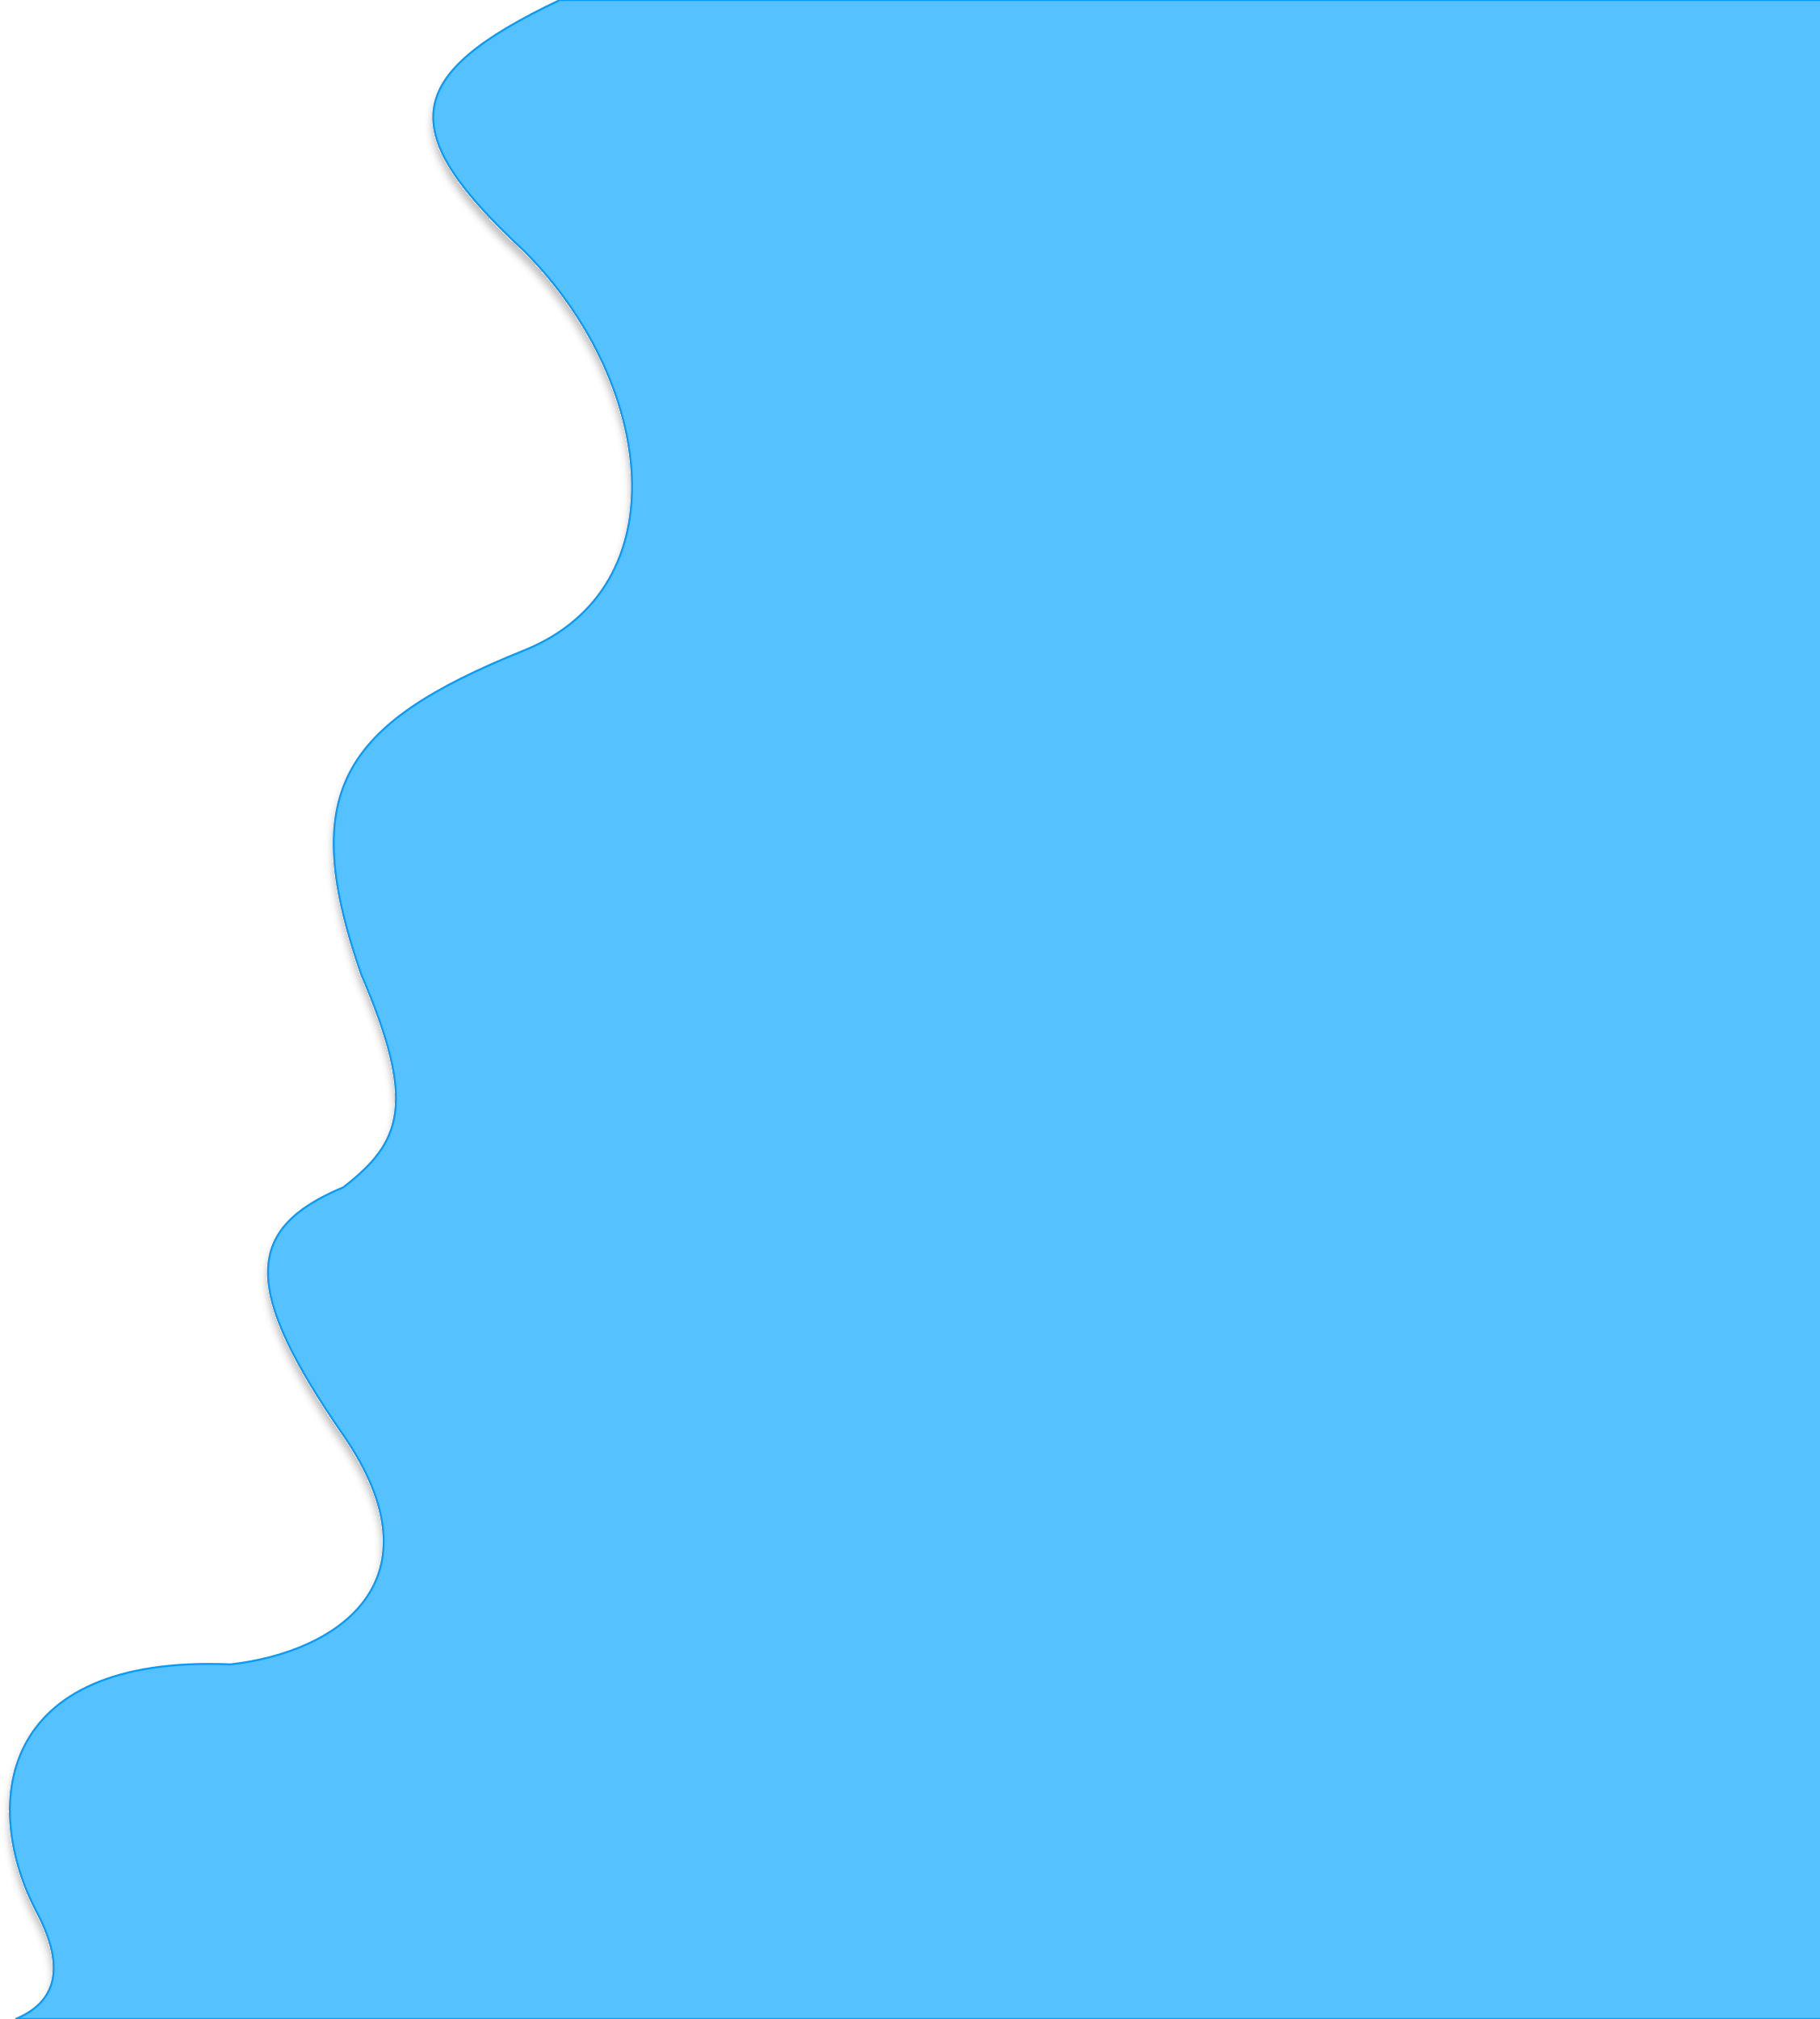
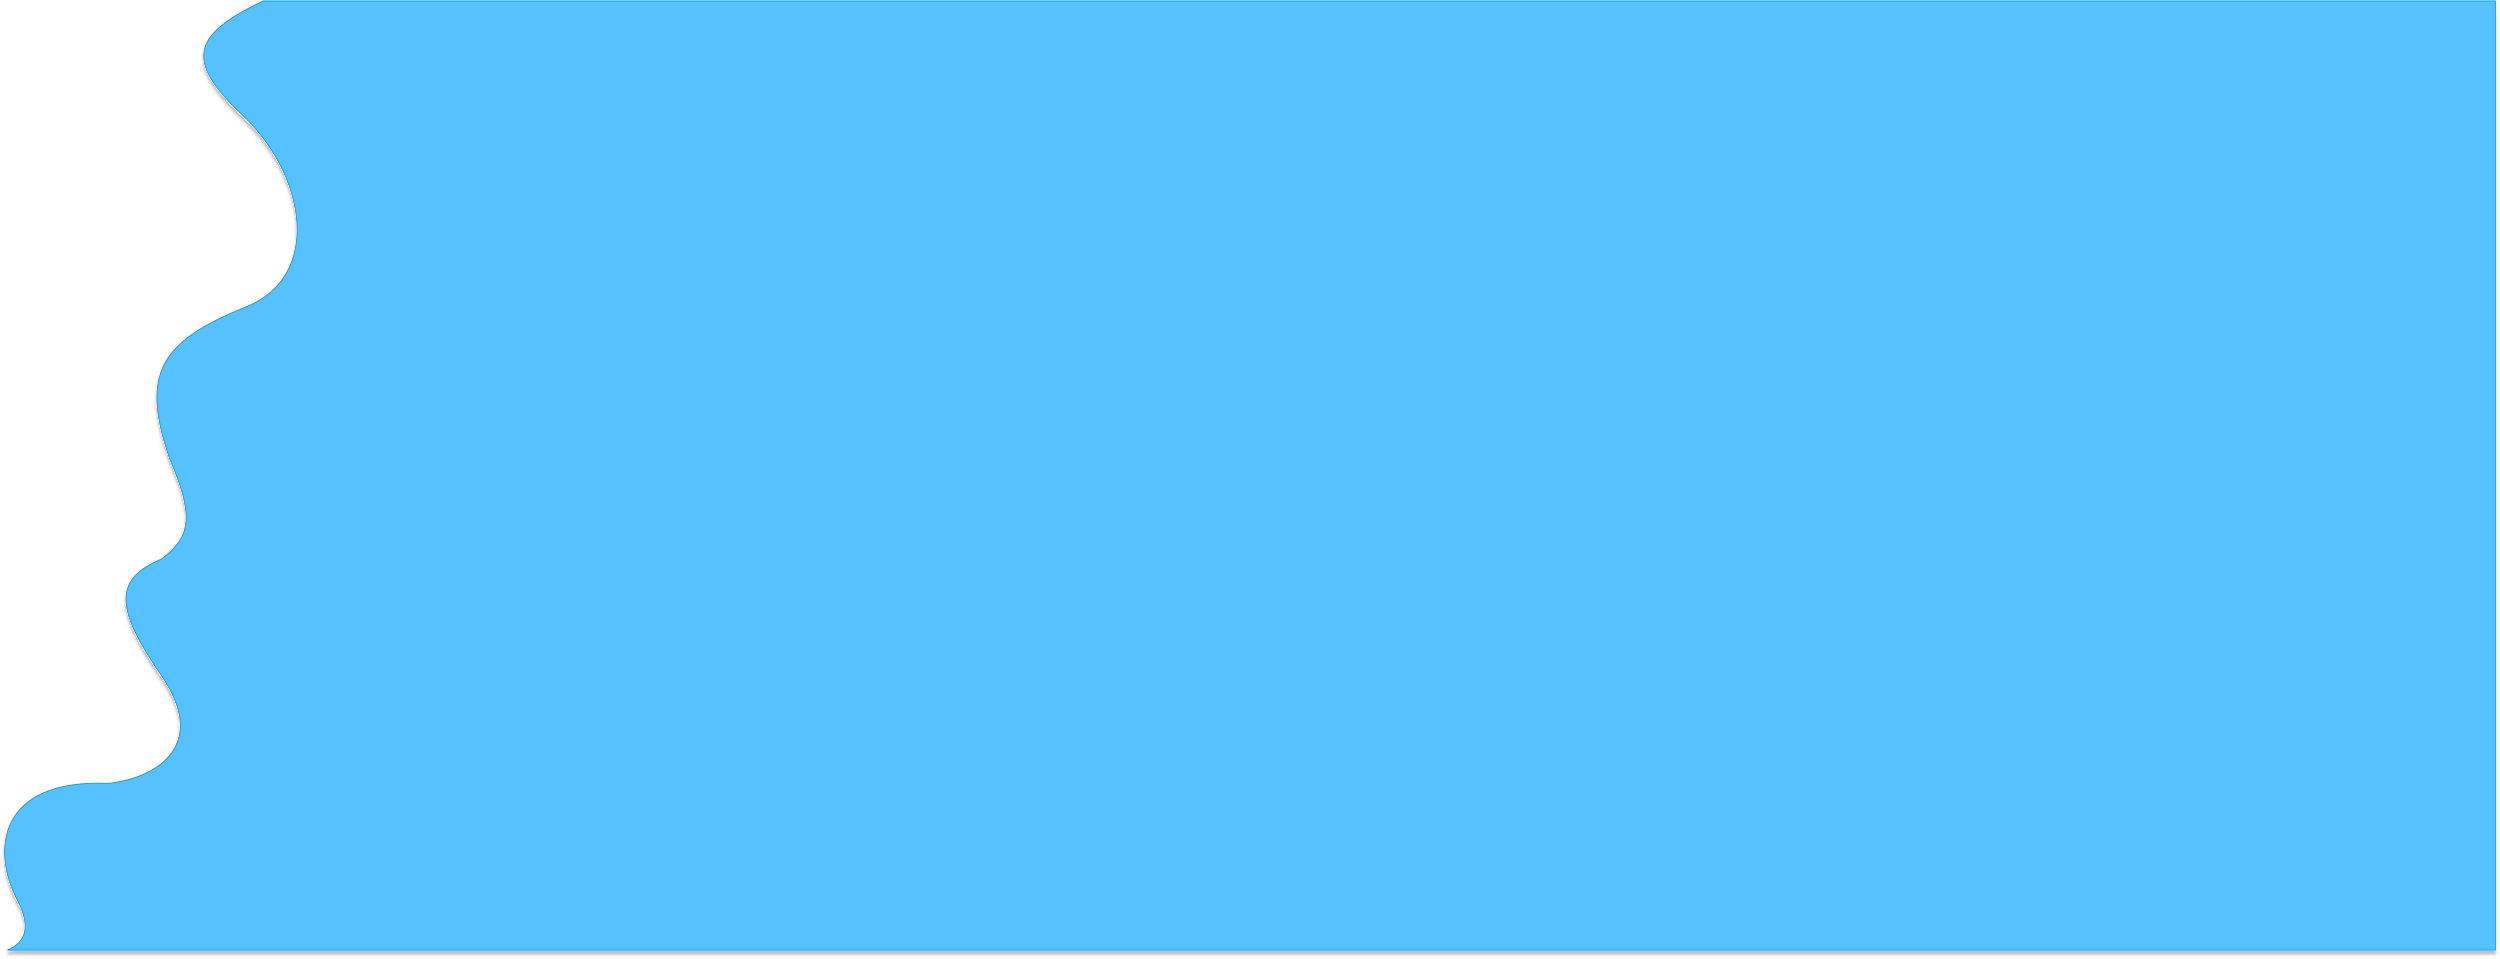
- <svg xmlns="http://www.w3.org/2000/svg" width="923" height="1024" viewBox="0 0 923 1024" fill="none">
-   <g filter="url(#filter0_d_2_2735)">
-     <path d="M265.788 329.906C345.767 297.707 331.651 193.072 265.788 127.193C200.576 66.618 202.901 38.516 283.994 0H932V1024H7.884C27.956 1015.74 33.862 998.661 18.663 969.844C-9.114 917.178 -2.856 839.048 116.954 844.142C172.333 837.848 224.729 801.123 174.166 727.88C123.604 654.637 122.75 623.575 174.166 602.178C203.792 579.213 211.499 559.801 183.287 494.362C151.258 402.299 172.256 367.561 265.788 329.906Z" fill="#55C2FF" />
-     <path d="M265.788 329.906C345.767 297.707 331.651 193.072 265.788 127.193C200.576 66.618 202.901 38.516 283.994 0H932V1024H7.884C27.956 1015.74 33.862 998.661 18.663 969.844C-9.114 917.178 -2.856 839.048 116.954 844.142C172.333 837.848 224.729 801.123 174.166 727.88C123.604 654.637 122.75 623.575 174.166 602.178C203.792 579.213 211.499 559.801 183.287 494.362C151.258 402.299 172.256 367.561 265.788 329.906Z" stroke="#079BFB" />
+ <svg xmlns="http://www.w3.org/2000/svg" width="2697" height="1034" viewBox="0 0 2697 1034" fill="none">
+   <g filter="url(#filter0_d_142_3204)">
+     <path d="M265.788 330.906C345.767 298.707 331.651 194.072 265.788 128.193C200.576 67.618 202.901 39.516 283.994 1H2692V1025H7.884C27.956 1016.74 33.862 999.661 18.663 970.844C-9.113 918.178 -2.856 840.048 116.954 845.142C172.333 838.848 224.729 802.123 174.166 728.88C123.604 655.637 122.75 624.575 174.166 603.178C203.792 580.213 211.499 560.801 183.287 495.362C151.258 403.299 172.256 368.561 265.788 330.906Z" fill="#55C2FF" />
+     <path d="M265.788 330.906C345.767 298.707 331.651 194.072 265.788 128.193C200.576 67.618 202.901 39.516 283.994 1H2692V1025H7.884C27.956 1016.74 33.862 999.661 18.663 970.844C-9.113 918.178 -2.856 840.048 116.954 845.142C172.333 838.848 224.729 802.123 174.166 728.88C123.604 655.637 122.75 624.575 174.166 603.178C203.792 580.213 211.499 560.801 183.287 495.362C151.258 403.299 172.256 368.561 265.788 330.906Z" stroke="#079BFB" />
  </g>
  <defs>
-     <filter id="filter0_d_2_2735" x="0.5" y="-0.5" width="936" height="1033" filterUnits="userSpaceOnUse" color-interpolation-filters="sRGB">
+     <filter id="filter0_d_142_3204" x="0.5" y="0.5" width="2696" height="1033" filterUnits="userSpaceOnUse" color-interpolation-filters="sRGB">
      <feFlood flood-opacity="0" result="BackgroundImageFix" />
      <feColorMatrix in="SourceAlpha" type="matrix" values="0 0 0 0 0 0 0 0 0 0 0 0 0 0 0 0 0 0 127 0" result="hardAlpha" />
      <feOffset dy="4" />
      <feGaussianBlur stdDeviation="2" />
      <feComposite in2="hardAlpha" operator="out" />
      <feColorMatrix type="matrix" values="0 0 0 0 0 0 0 0 0 0 0 0 0 0 0 0 0 0 0.25 0" />
-       <feBlend mode="normal" in2="BackgroundImageFix" result="effect1_dropShadow_2_2735" />
-       <feBlend mode="normal" in="SourceGraphic" in2="effect1_dropShadow_2_2735" result="shape" />
+       <feBlend mode="normal" in2="BackgroundImageFix" result="effect1_dropShadow_142_3204" />
+       <feBlend mode="normal" in="SourceGraphic" in2="effect1_dropShadow_142_3204" result="shape" />
    </filter>
  </defs>
</svg>
